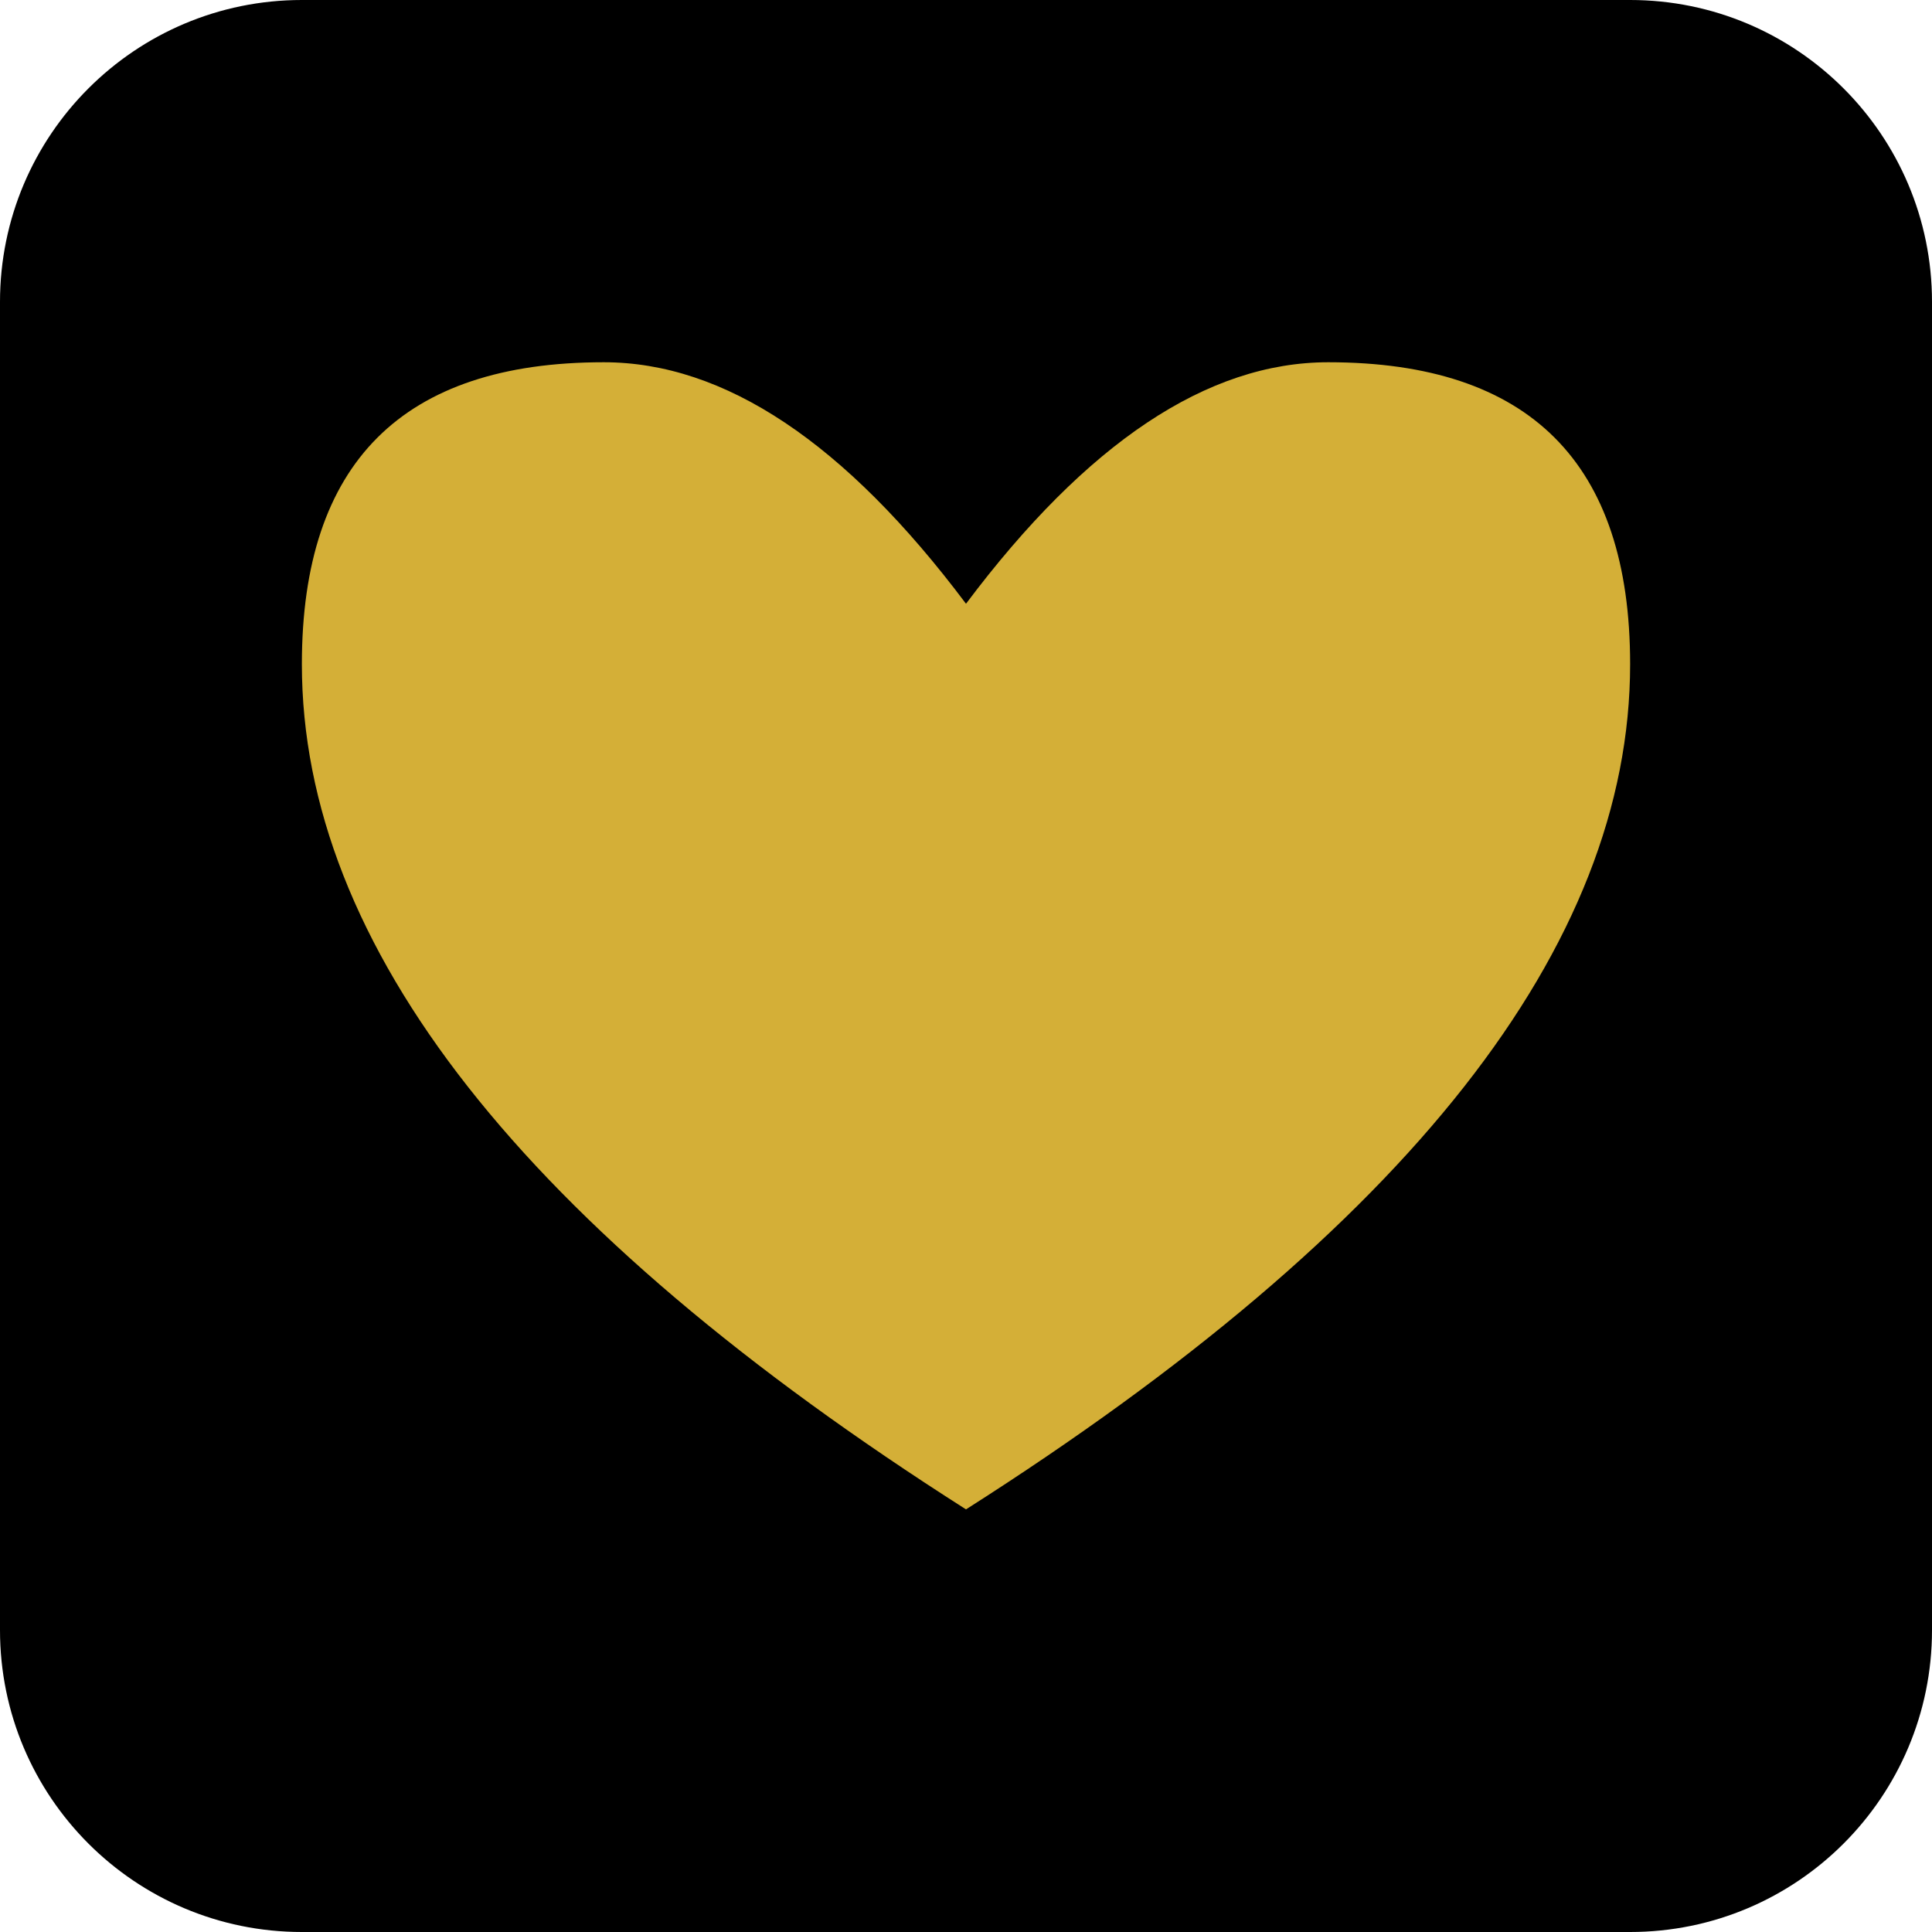
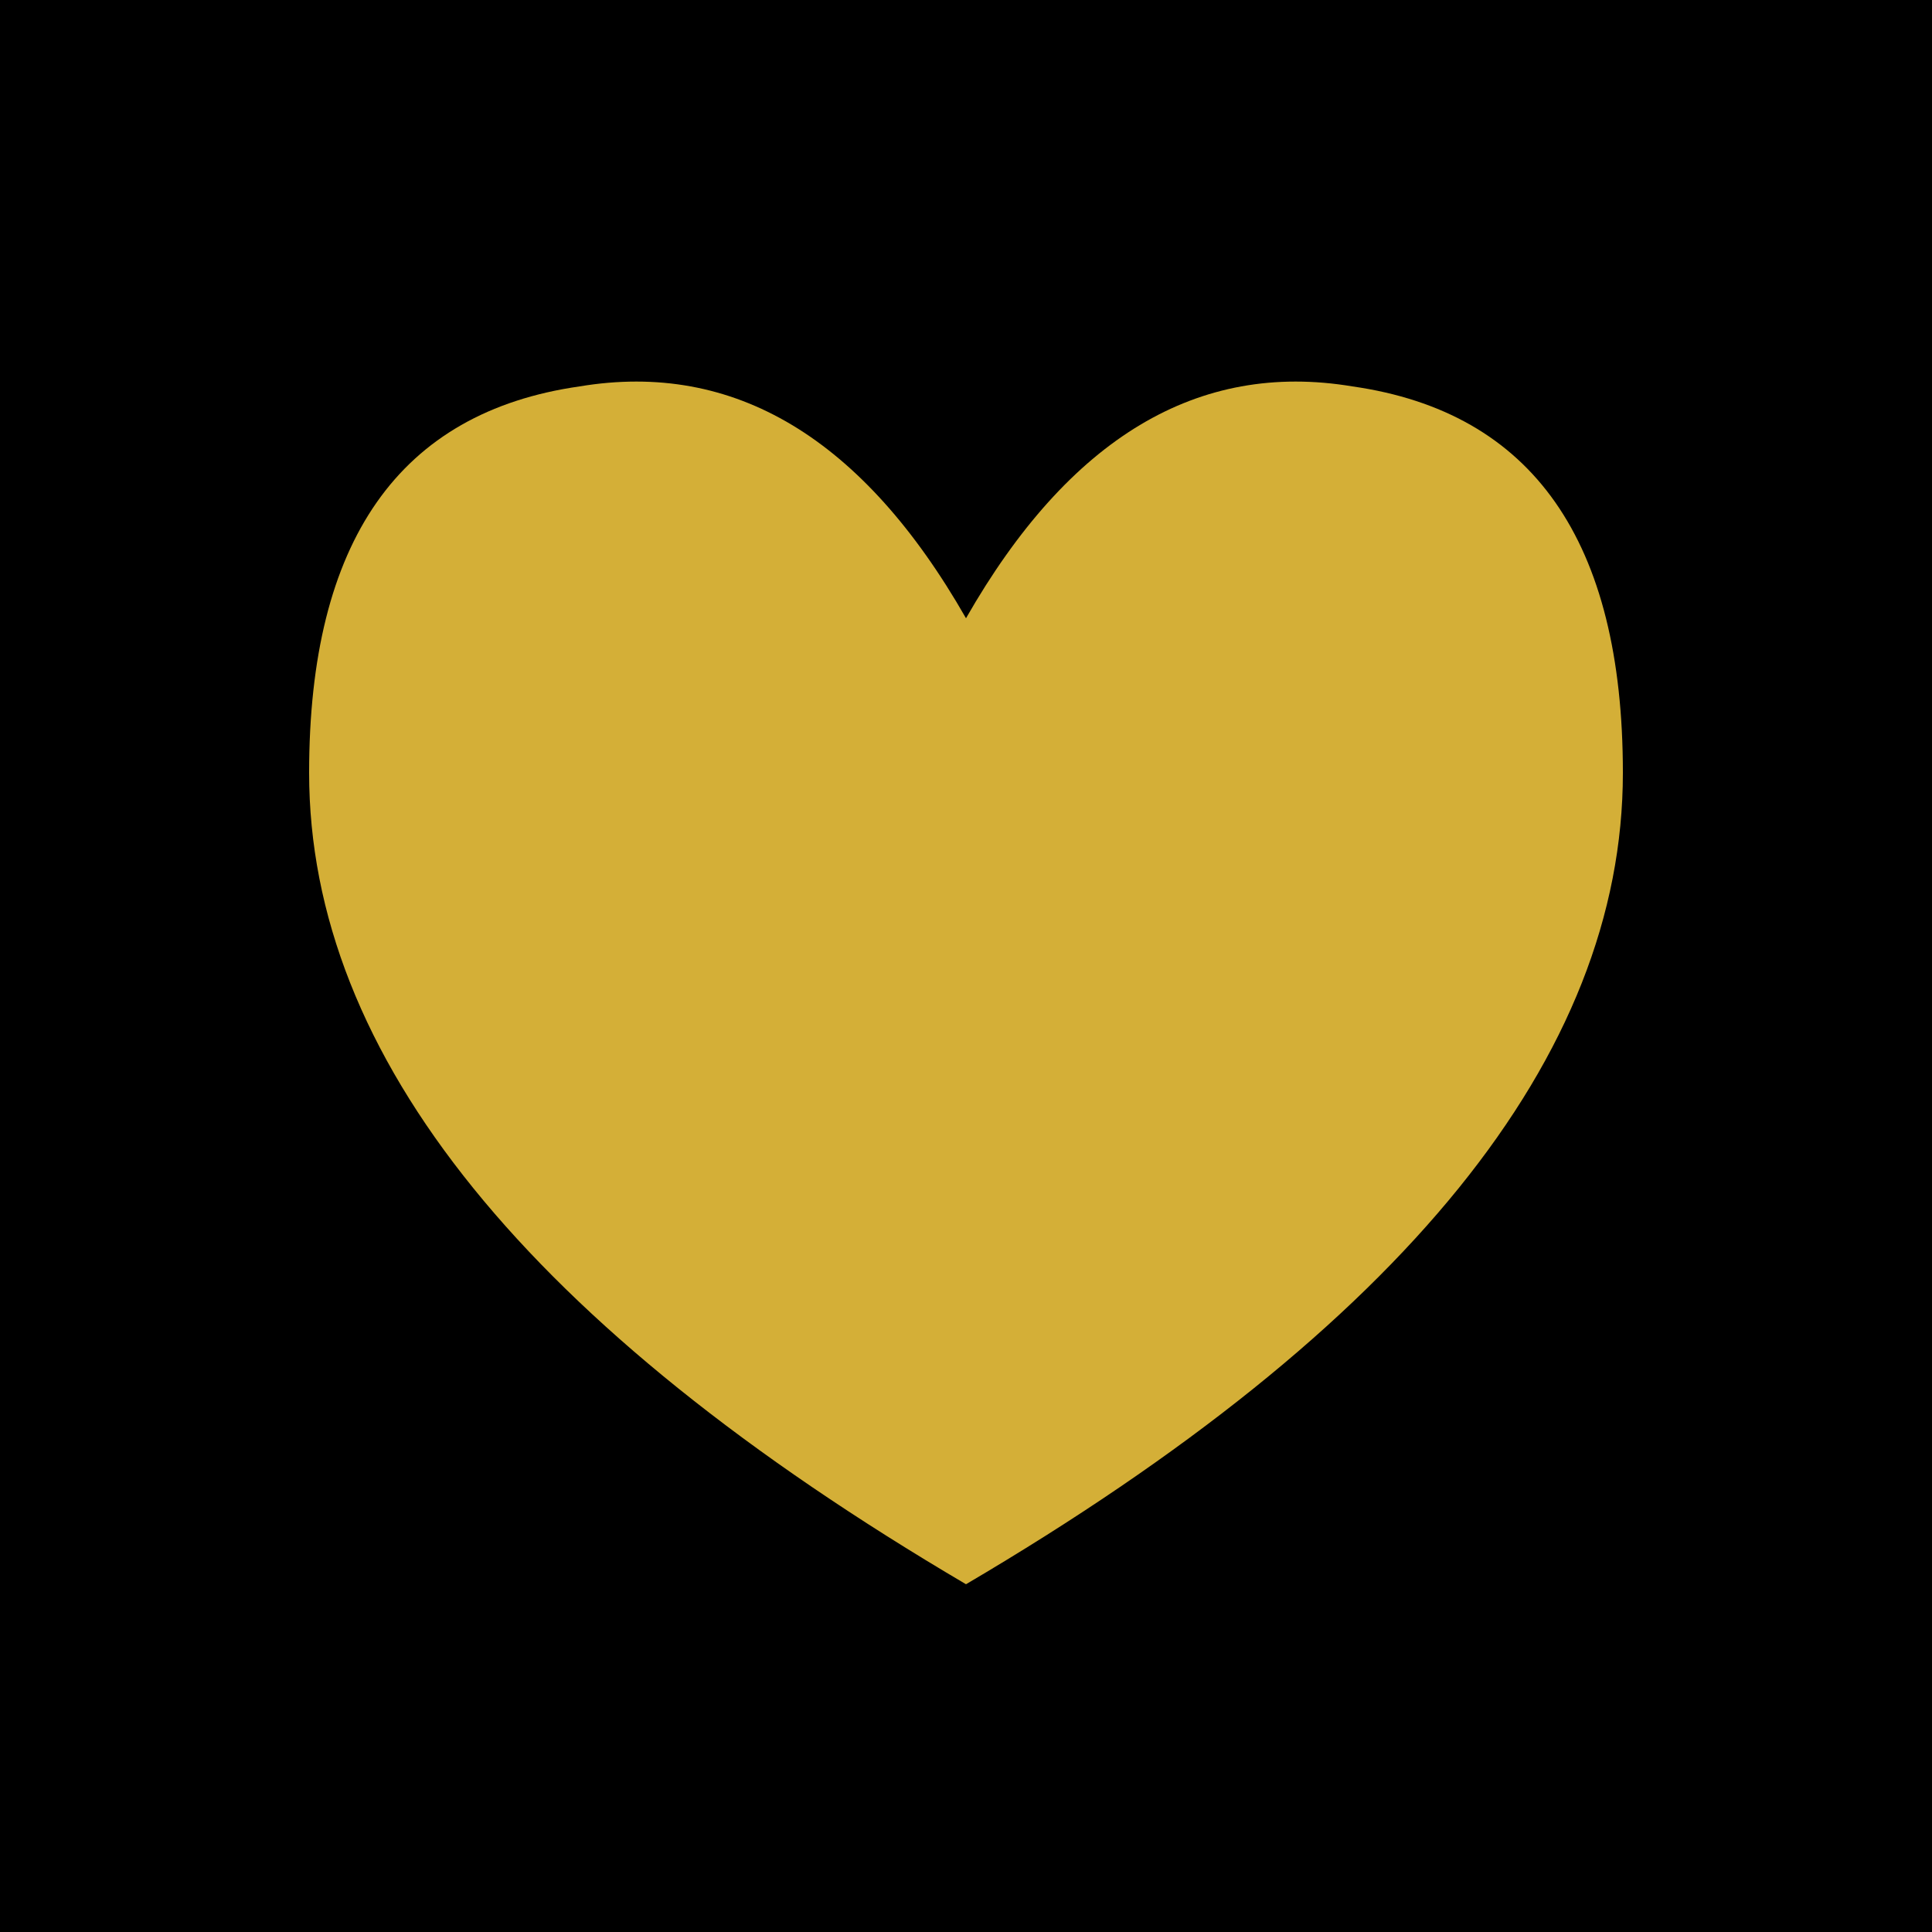
- <svg xmlns="http://www.w3.org/2000/svg" viewBox="0 0 64 64">
-   <rect width="64" height="64" rx="10" fill="#000000" />
-   <path d="M32 50 Q10 36 10 22 Q10 12 20 12 Q26 12 32 20 Q38 12 44 12 Q54 12 54 22 Q54 36 32 50 Z" fill="#D4AF37" />
+ <svg xmlns="http://www.w3.org/2000/svg" viewBox="0 0 100 100">
+   <rect width="100" height="100" fill="#000000" />
+   <path d="M50,82 Q16,62 16,40 Q16,22 30,20 Q42,18 50,32 Q58,18 70,20 Q84,22 84,40 Q84,62 50,82 Z" fill="#D4AF37" />
</svg>
